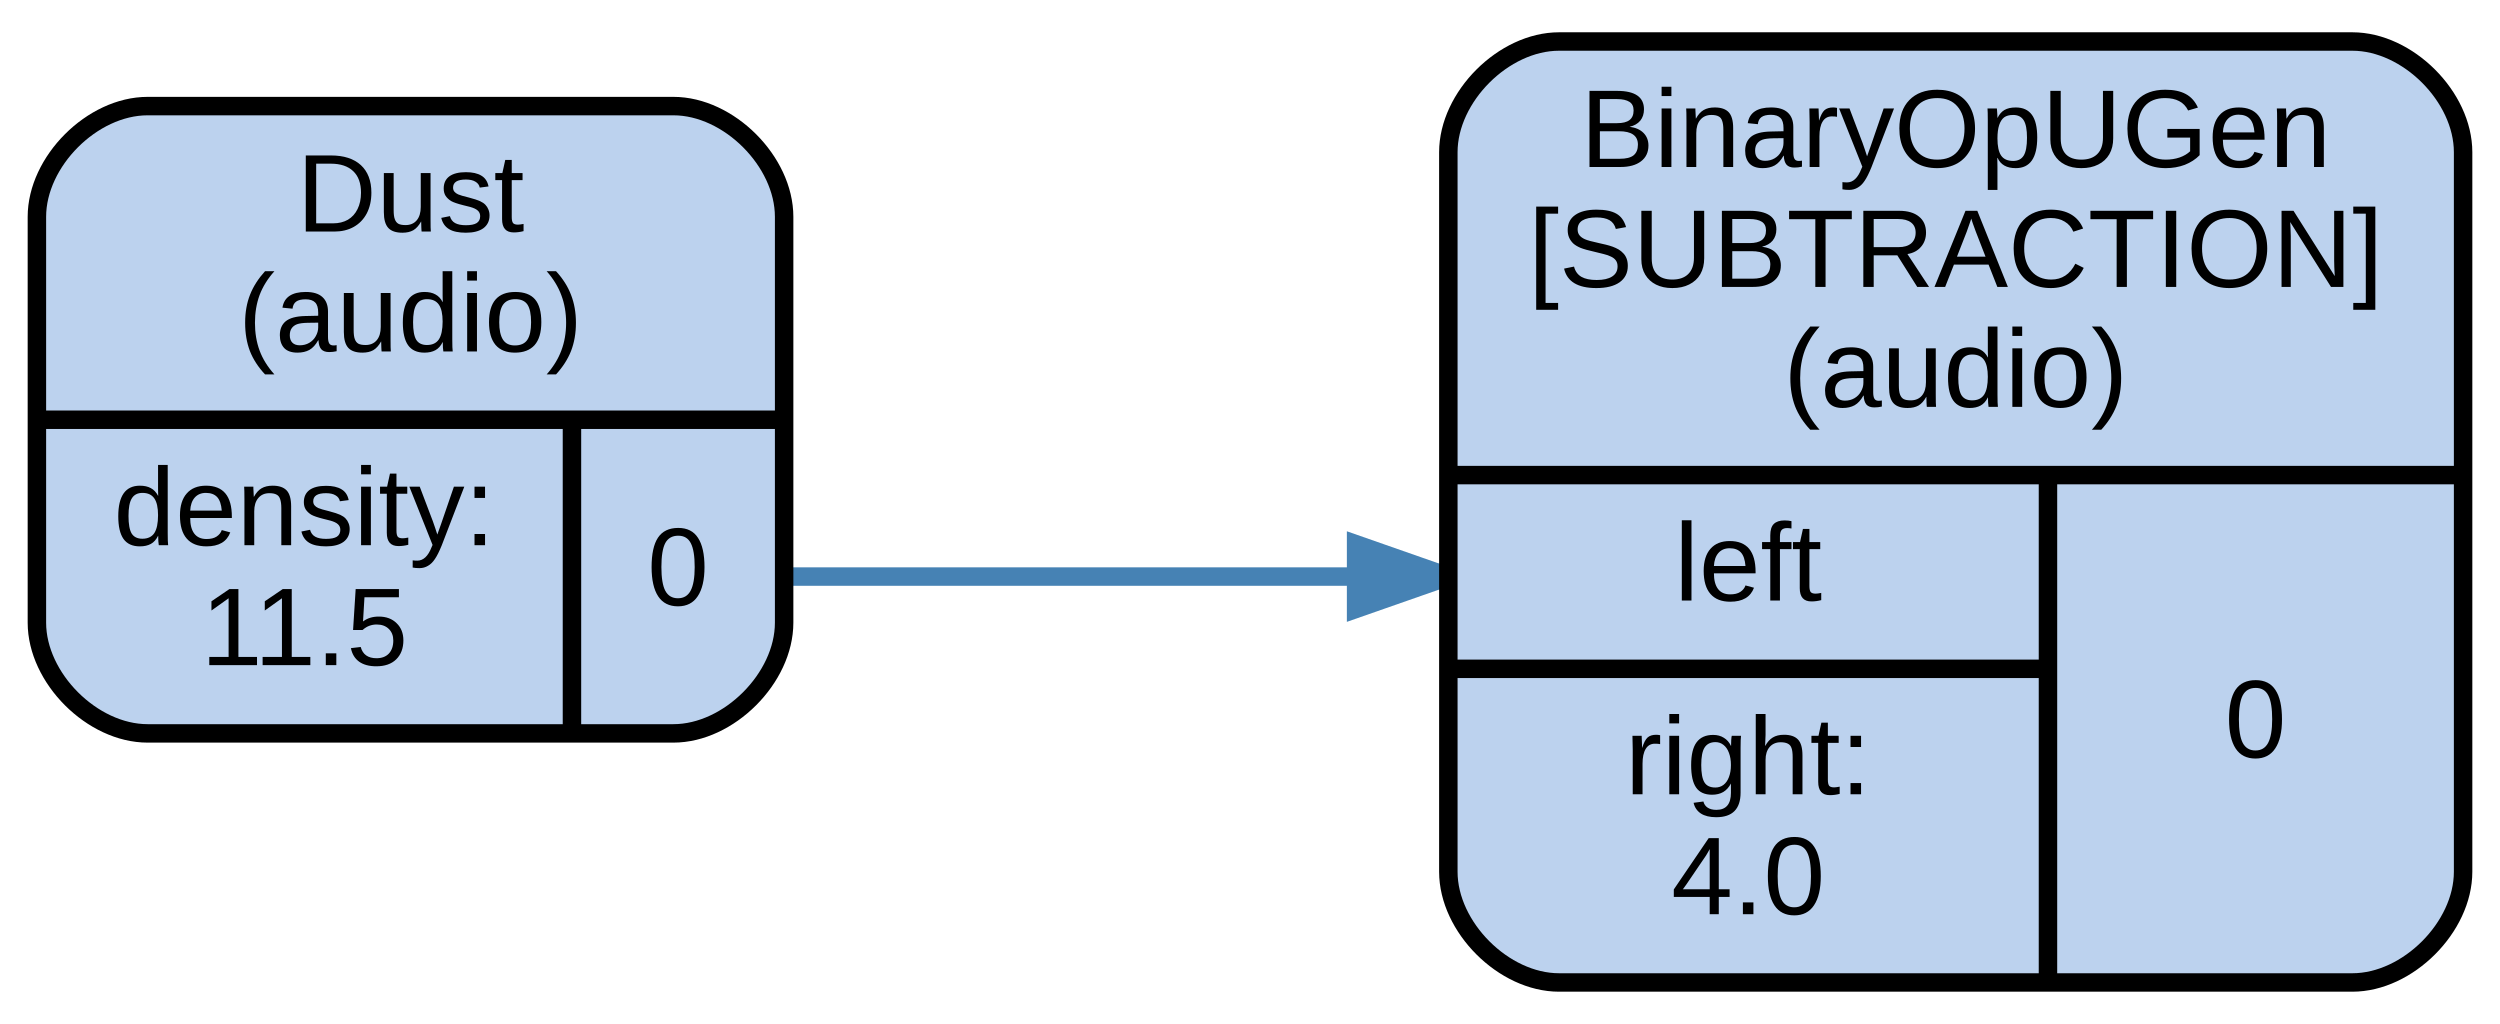
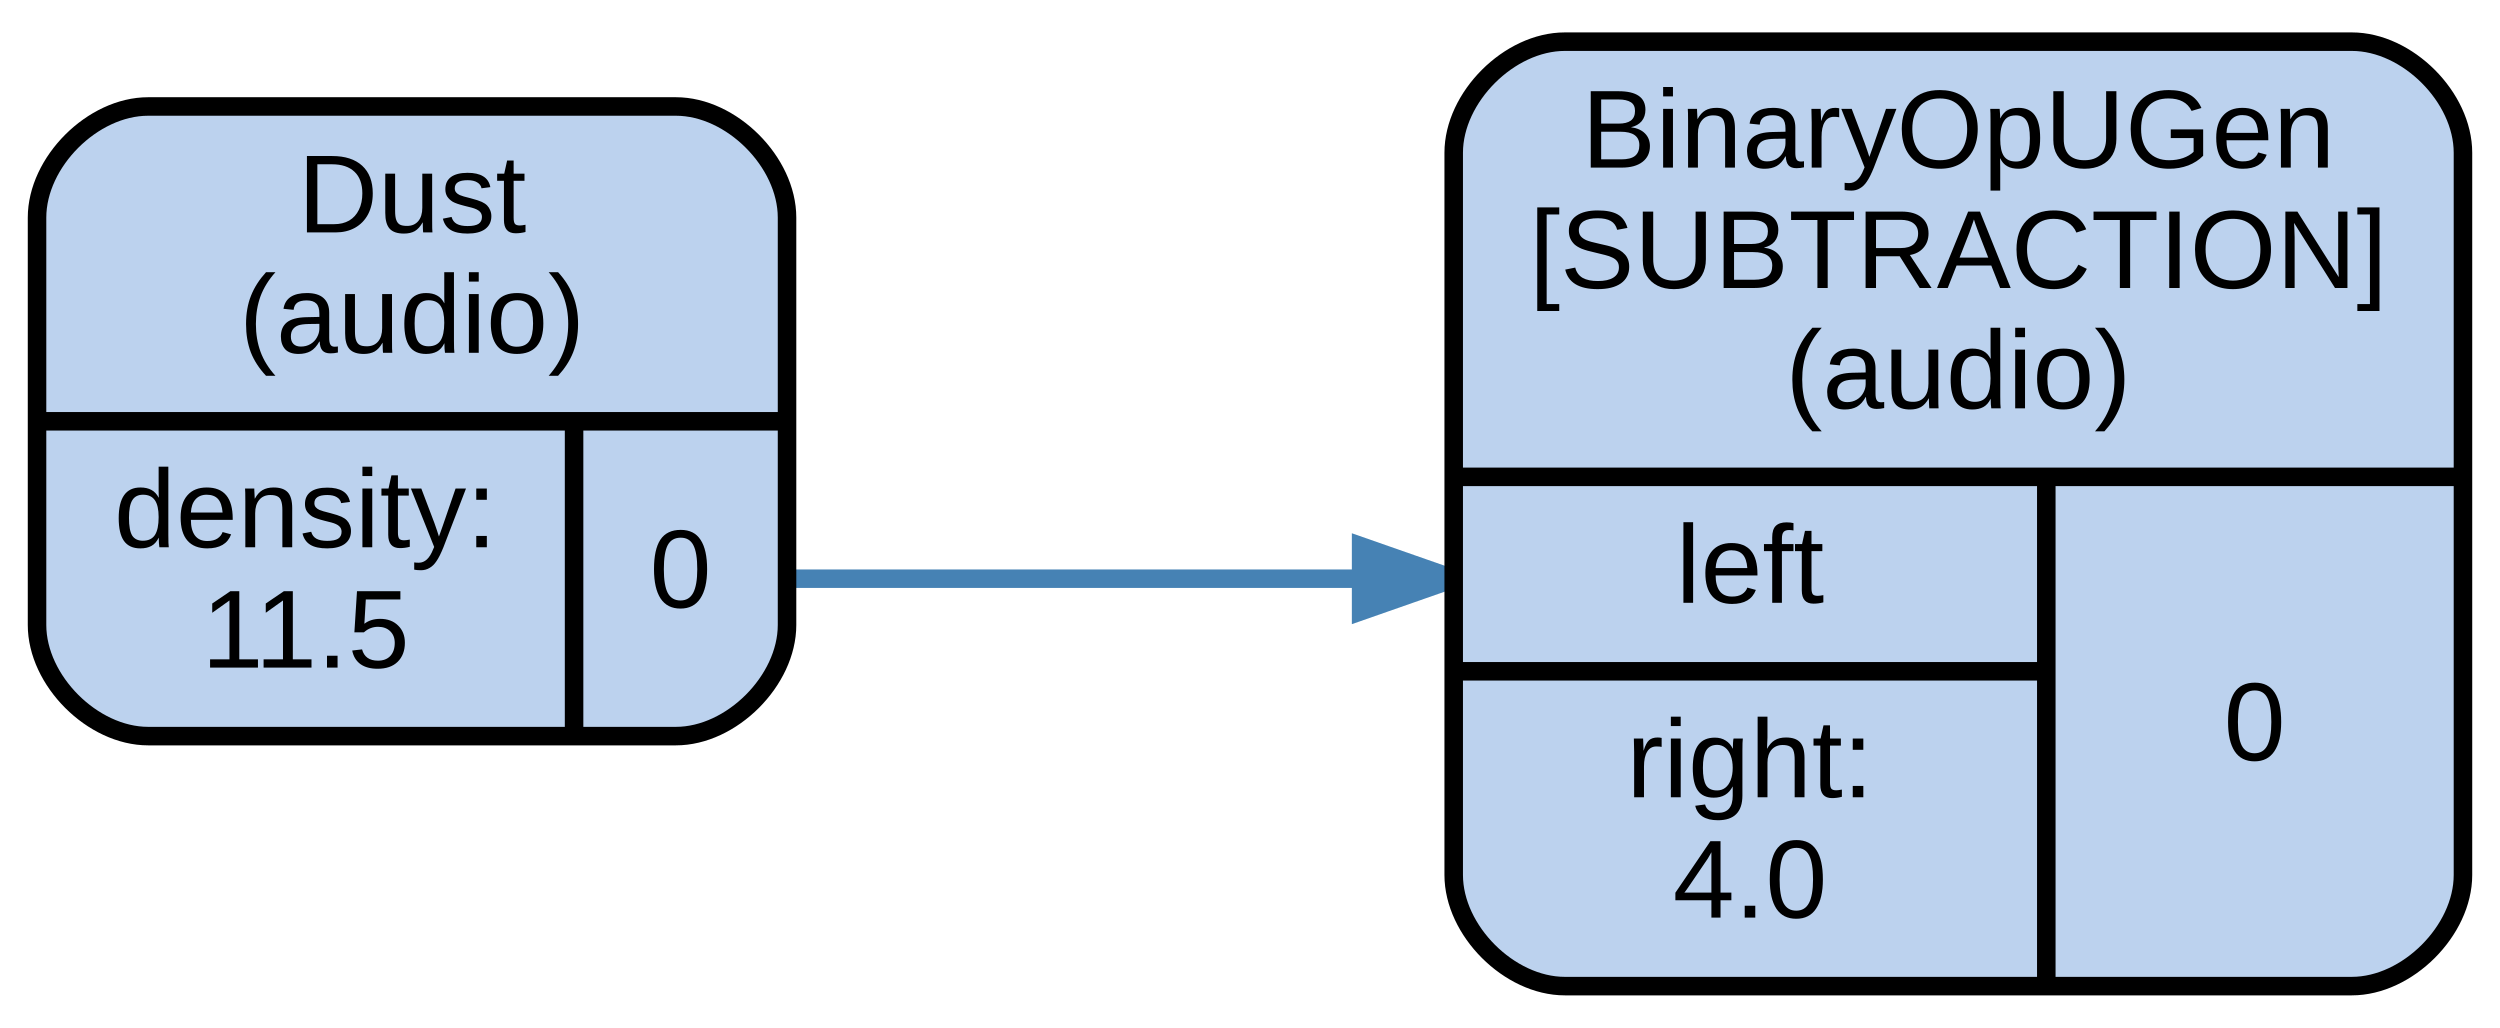
- <svg xmlns="http://www.w3.org/2000/svg" width="271pt" height="111pt" viewBox="0.00 0.00 271.00 111.00">
+ <svg xmlns="http://www.w3.org/2000/svg" width="270pt" height="111pt" viewBox="0.00 0.00 270.00 111.00">
  <g id="graph0" class="graph" transform="scale(1 1) rotate(0) translate(4 107)">
    <g id="edge1" class="edge">
      <path fill="none" stroke="steelblue" stroke-width="2" d="M81,-44.5C109.38,-44.5 118.88,-44.5 142.98,-44.5" />
      <polygon fill="steelblue" stroke="steelblue" stroke-width="2" points="143,-48 153,-44.5 143,-41 143,-48" />
    </g>
    <g id="node1" class="node">
      <path fill="#bcd2ee" stroke="black" stroke-width="2" d="M12,-27.5C12,-27.5 69,-27.5 69,-27.5 75,-27.5 81,-33.5 81,-39.5 81,-39.5 81,-83.5 81,-83.5 81,-89.5 75,-95.5 69,-95.5 69,-95.5 12,-95.5 12,-95.5 6,-95.5 0,-89.5 0,-83.5 0,-83.5 0,-39.5 0,-39.5 0,-33.5 6,-27.5 12,-27.5" />
      <text text-anchor="middle" x="40.5" y="-81.9" font-family="Arial" font-size="12.00">Dust</text>
      <text text-anchor="middle" x="40.5" y="-68.9" font-family="Arial" font-size="12.00">(audio)</text>
      <polyline fill="none" stroke="black" stroke-width="2" points="0,-61.5 81,-61.5 " />
      <text text-anchor="middle" x="29" y="-47.9" font-family="Arial" font-size="12.00">density:</text>
      <text text-anchor="middle" x="29" y="-34.9" font-family="Arial" font-size="12.00">11.5</text>
      <polyline fill="none" stroke="black" stroke-width="2" points="58,-27.5 58,-61.5 " />
      <text text-anchor="middle" x="69.5" y="-41.4" font-family="Arial" font-size="12.00">0</text>
    </g>
    <g id="node2" class="node">
-       <path fill="#bcd2ee" stroke="black" stroke-width="2" d="M165,-0.5C165,-0.5 251,-0.5 251,-0.5 257,-0.5 263,-6.5 263,-12.5 263,-12.5 263,-90.5 263,-90.5 263,-96.5 257,-102.5 251,-102.5 251,-102.5 165,-102.5 165,-102.5 159,-102.5 153,-96.5 153,-90.5 153,-90.5 153,-12.5 153,-12.5 153,-6.5 159,-0.5 165,-0.5" />
-       <text text-anchor="middle" x="208" y="-88.9" font-family="Arial" font-size="12.00">BinaryOpUGen</text>
-       <text text-anchor="middle" x="208" y="-75.9" font-family="Arial" font-size="12.00">[SUBTRACTION]</text>
-       <text text-anchor="middle" x="208" y="-62.9" font-family="Arial" font-size="12.00">(audio)</text>
-       <polyline fill="none" stroke="black" stroke-width="2" points="153,-55.5 263,-55.5 " />
-       <text text-anchor="middle" x="185.5" y="-41.9" font-family="Arial" font-size="12.00">left</text>
-       <polyline fill="none" stroke="black" stroke-width="2" points="153,-34.5 218,-34.5 " />
-       <text text-anchor="middle" x="185.5" y="-20.9" font-family="Arial" font-size="12.00">right:</text>
-       <text text-anchor="middle" x="185.5" y="-7.9" font-family="Arial" font-size="12.00">4.0</text>
-       <polyline fill="none" stroke="black" stroke-width="2" points="218,-0.5 218,-55.5 " />
-       <text text-anchor="middle" x="240.5" y="-24.9" font-family="Arial" font-size="12.00">0</text>
+       <path fill="#bcd2ee" stroke="black" stroke-width="2" d="M165,-0.5C165,-0.5 250,-0.5 250,-0.5 256,-0.5 262,-6.5 262,-12.5 262,-12.5 262,-90.5 262,-90.5 262,-96.5 256,-102.5 250,-102.5 250,-102.5 165,-102.5 165,-102.5 159,-102.5 153,-96.5 153,-90.5 153,-90.5 153,-12.5 153,-12.5 153,-6.5 159,-0.5 165,-0.5" />
+       <text text-anchor="middle" x="207.5" y="-88.9" font-family="Arial" font-size="12.00">BinaryOpUGen</text>
+       <text text-anchor="middle" x="207.5" y="-75.9" font-family="Arial" font-size="12.00">[SUBTRACTION]</text>
+       <text text-anchor="middle" x="207.5" y="-62.9" font-family="Arial" font-size="12.00">(audio)</text>
+       <polyline fill="none" stroke="black" stroke-width="2" points="153,-55.5 262,-55.5 " />
+       <text text-anchor="middle" x="185" y="-41.9" font-family="Arial" font-size="12.00">left</text>
+       <polyline fill="none" stroke="black" stroke-width="2" points="153,-34.5 217,-34.5 " />
+       <text text-anchor="middle" x="185" y="-20.9" font-family="Arial" font-size="12.00">right:</text>
+       <text text-anchor="middle" x="185" y="-7.9" font-family="Arial" font-size="12.00">4.0</text>
+       <polyline fill="none" stroke="black" stroke-width="2" points="217,-0.5 217,-55.5 " />
+       <text text-anchor="middle" x="239.5" y="-24.9" font-family="Arial" font-size="12.00">0</text>
    </g>
  </g>
</svg>
